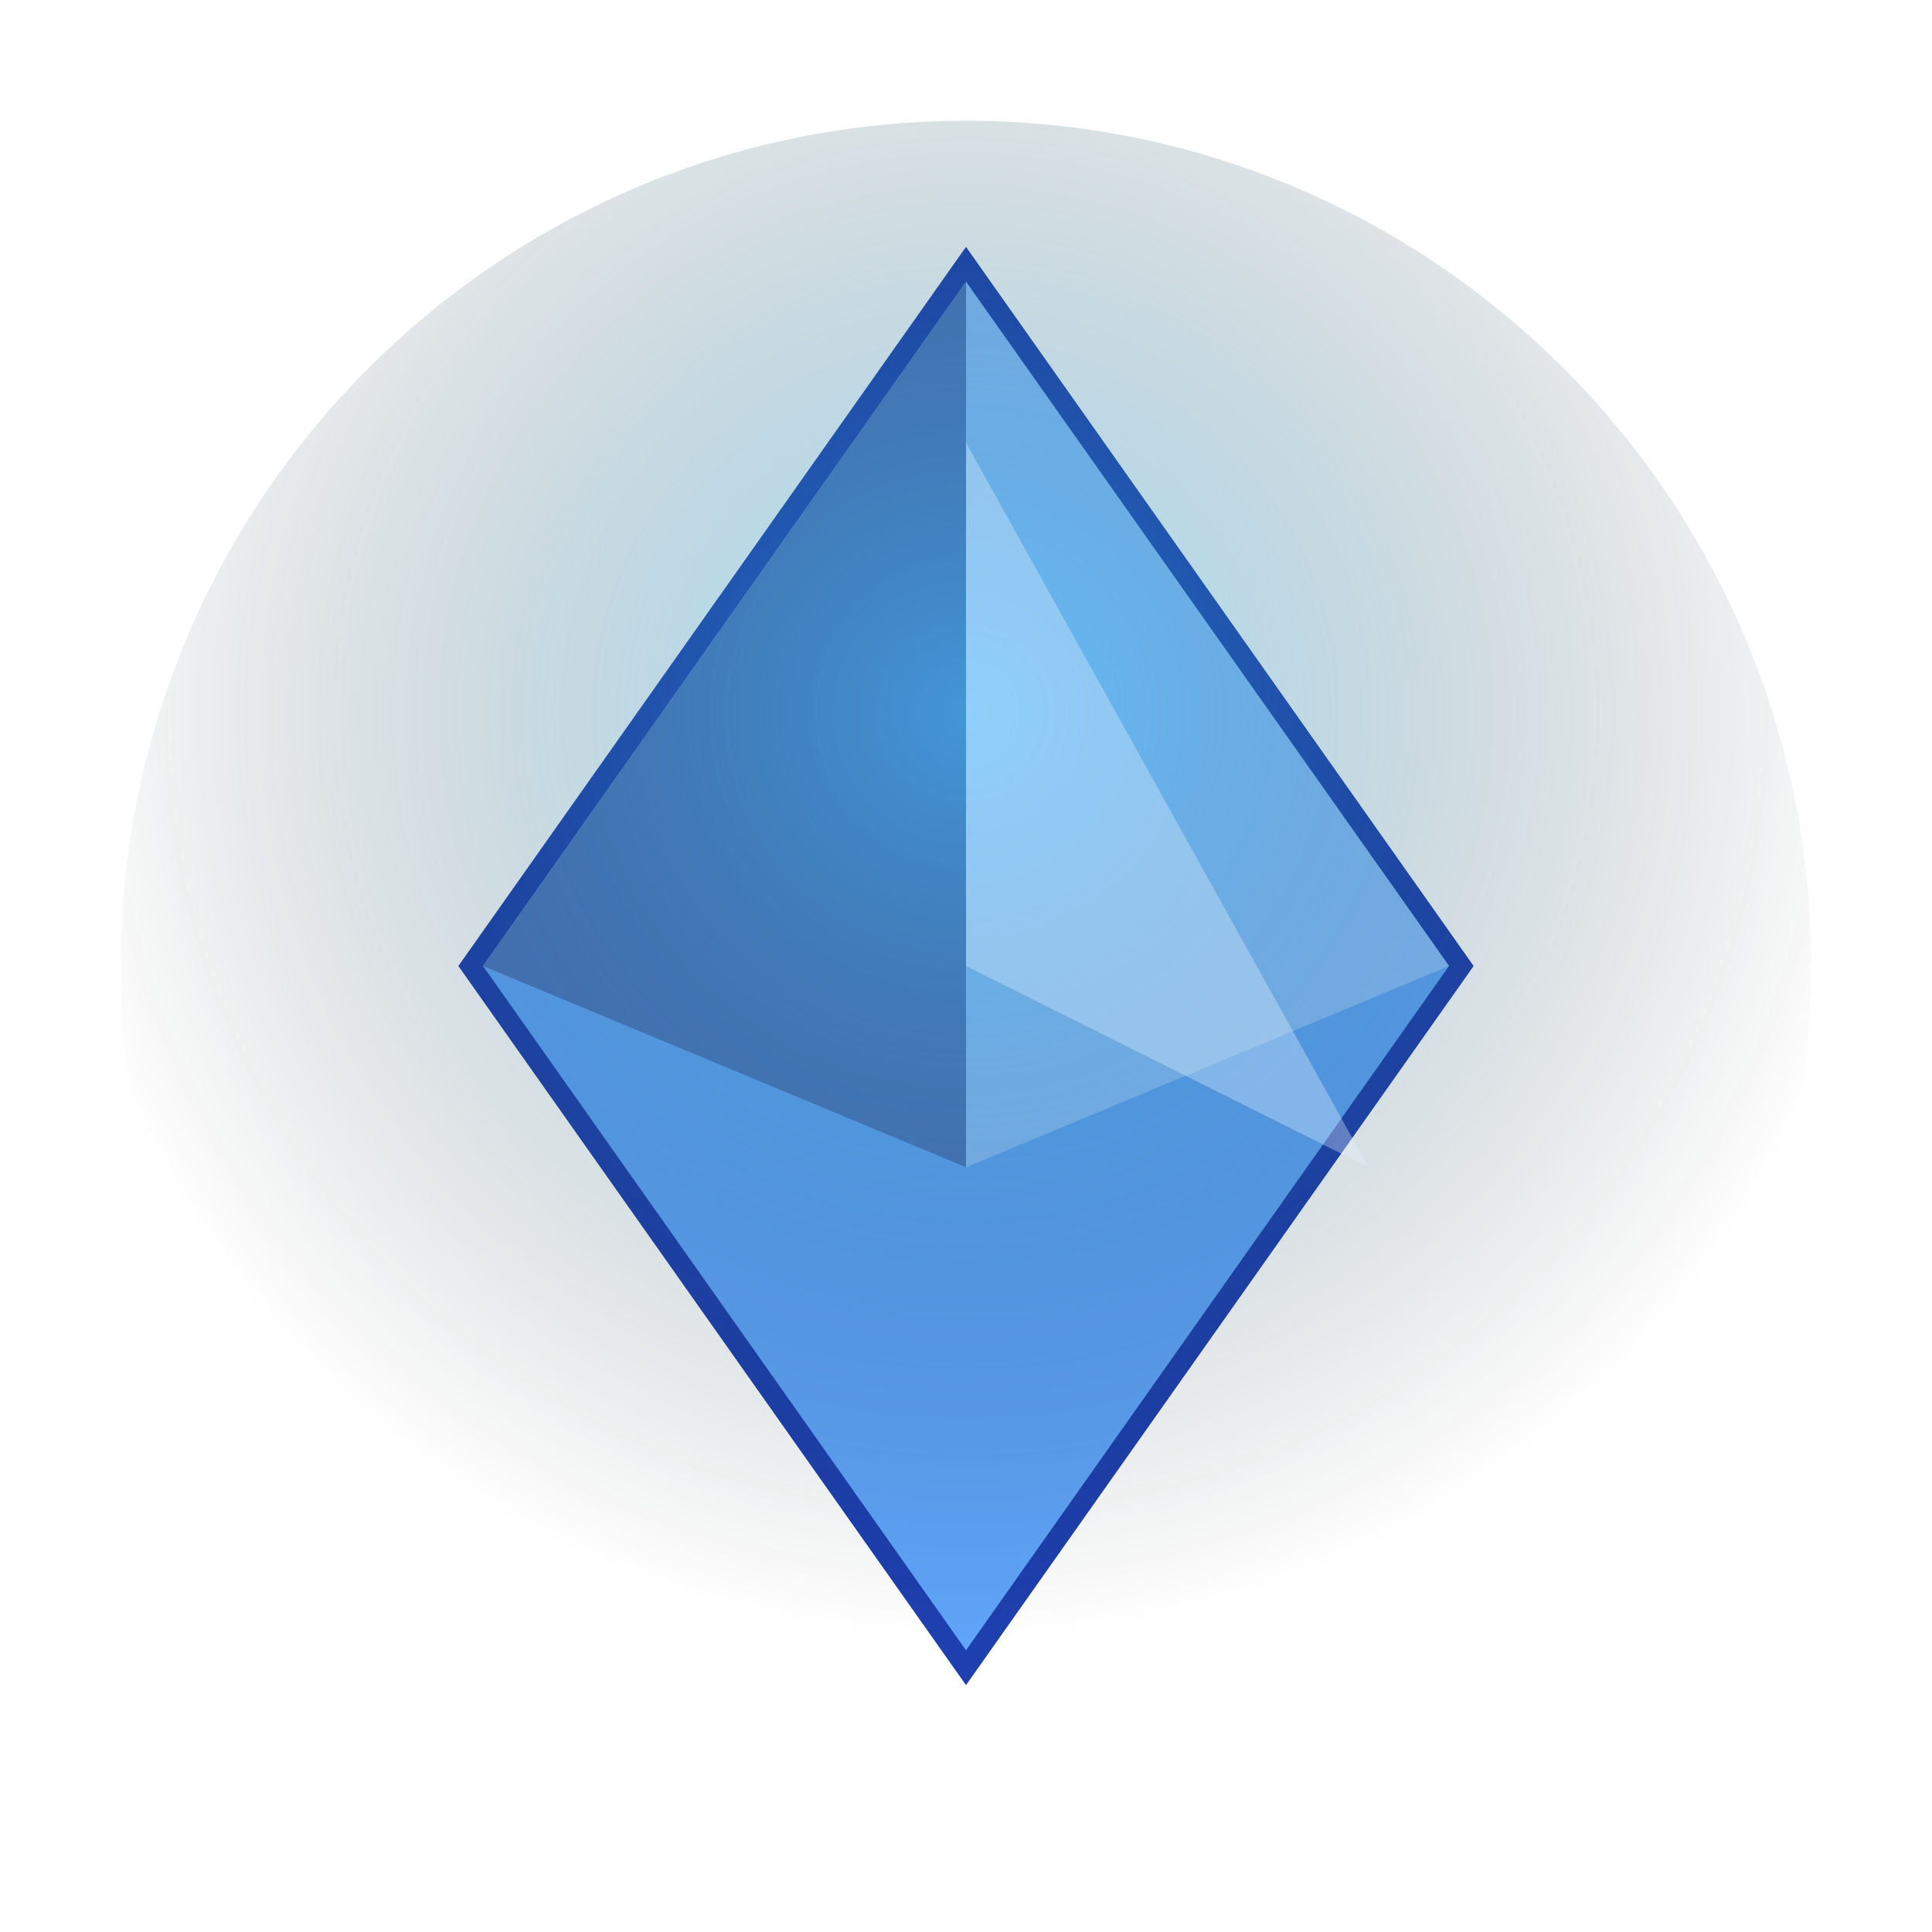
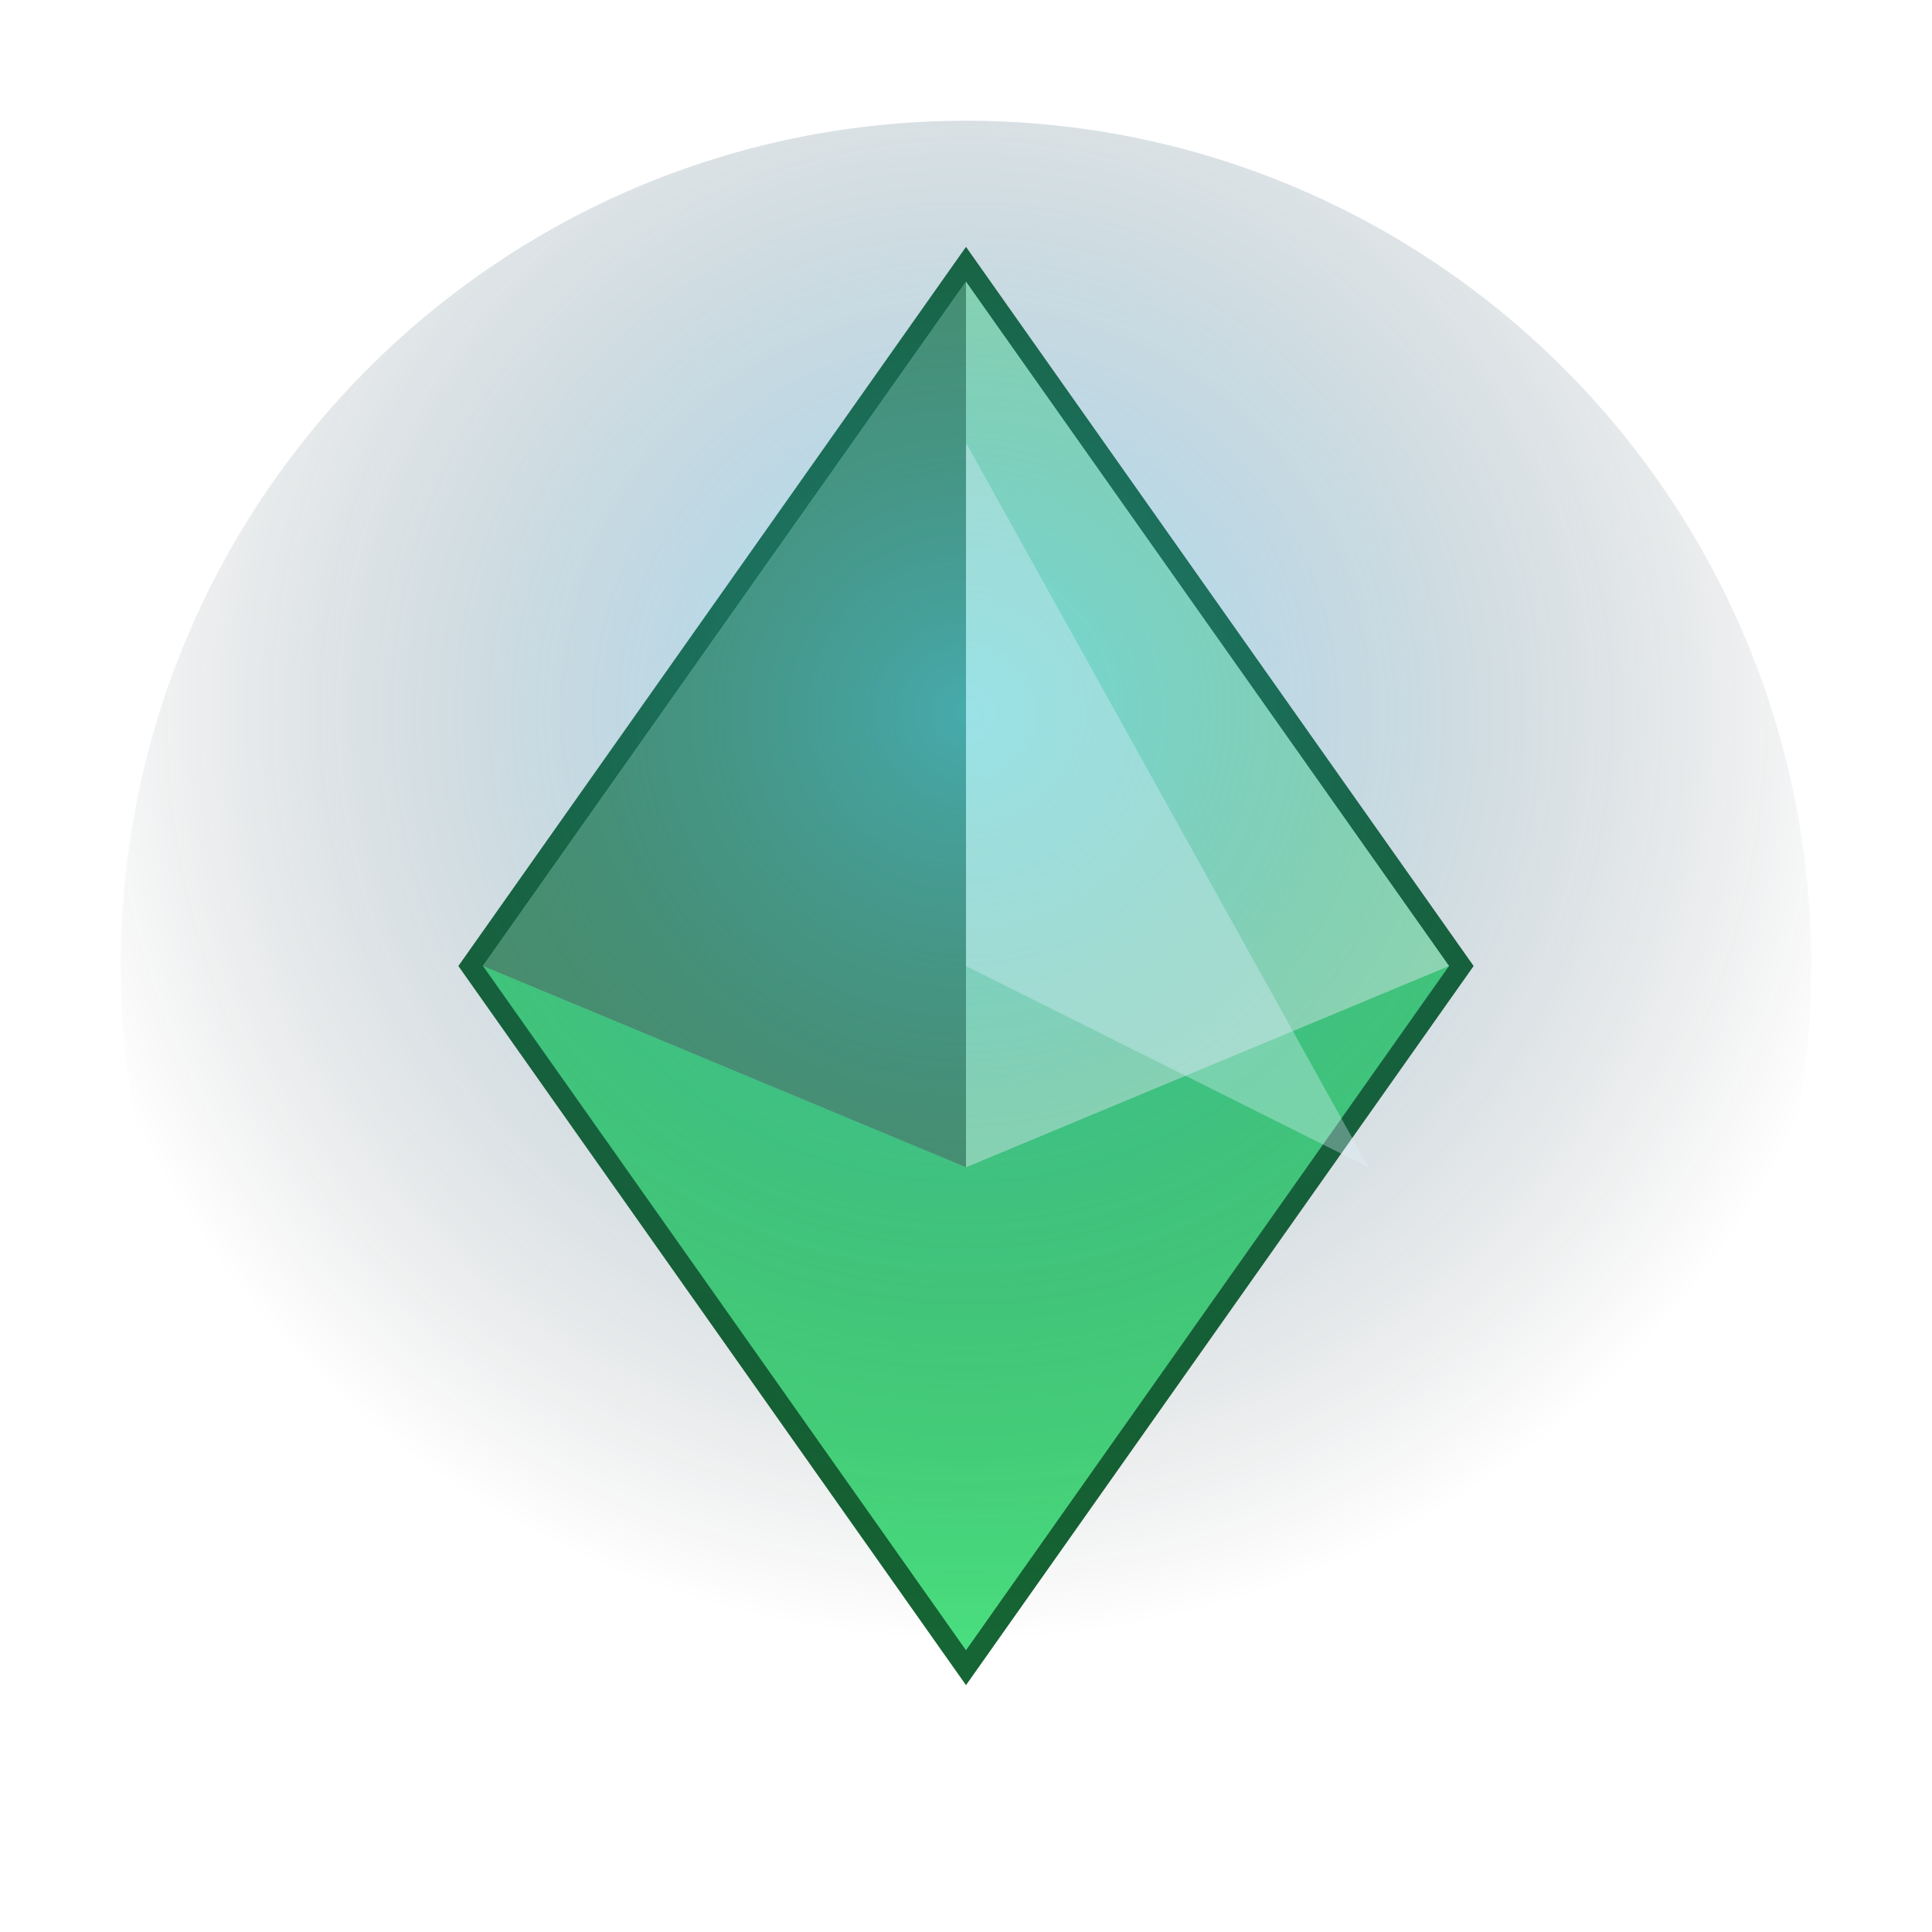
<svg xmlns="http://www.w3.org/2000/svg" viewBox="0 0 96 96" fill="none">
  <defs>
    <linearGradient id="eth-body" x1="48" y1="12" x2="48" y2="84">
-       <stop stop-color="#60a5fa" />
-       <stop offset="0.5" stop-color="#2563eb" />
-       <stop offset="1" stop-color="#1e3a8a" />
+       <stop stop-color="#4ade80" />
+       <stop offset="0.5" stop-color="#22c55e" />
+       <stop offset="1" stop-color="#14532d" />
    </linearGradient>
    <linearGradient id="eth-facet" x1="30" y1="20" x2="66" y2="76">
-       <stop stop-color="#93c5fd" stop-opacity="0.9" />
-       <stop offset="1" stop-color="#1d4ed8" stop-opacity="0.2" />
+       <stop stop-color="#bbf7d0" stop-opacity="0.9" />
+       <stop offset="1" stop-color="#16a34a" stop-opacity="0.2" />
    </linearGradient>
    <radialGradient id="eth-glow" cx="0.5" cy="0.35" r="0.55">
      <stop stop-color="#38bdf8" stop-opacity="0.45" />
      <stop offset="1" stop-opacity="0" />
    </radialGradient>
  </defs>
-   <polygon points="48,14 72,48 48,82 24,48" fill="#0f172a" stroke="#1e40af" stroke-width="2" />
+   <polygon points="48,14 72,48 48,82 24,48" fill="#0f172a" stroke="#166534" stroke-width="2" />
  <polygon points="48,14 72,48 48,82 24,48" fill="url(#eth-body)" />
  <polygon points="48,14 72,48 48,58 24,48" fill="url(#eth-facet)" opacity="0.85" />
-   <polygon points="48,14 48,58 24,48" fill="#1e3a8a" opacity="0.55" />
-   <polygon points="48,14 72,48 48,58" fill="#93c5fd" opacity="0.25" />
+   <polygon points="48,14 48,58 24,48" fill="#14532d" opacity="0.55" />
+   <polygon points="48,14 72,48 48,58" fill="#bbf7d0" opacity="0.25" />
  <circle cx="48" cy="48" r="42" fill="url(#eth-glow)" />
  <path d="M48 22v26l20 10-20-36z" fill="#e0f2fe" opacity="0.35" />
</svg>
